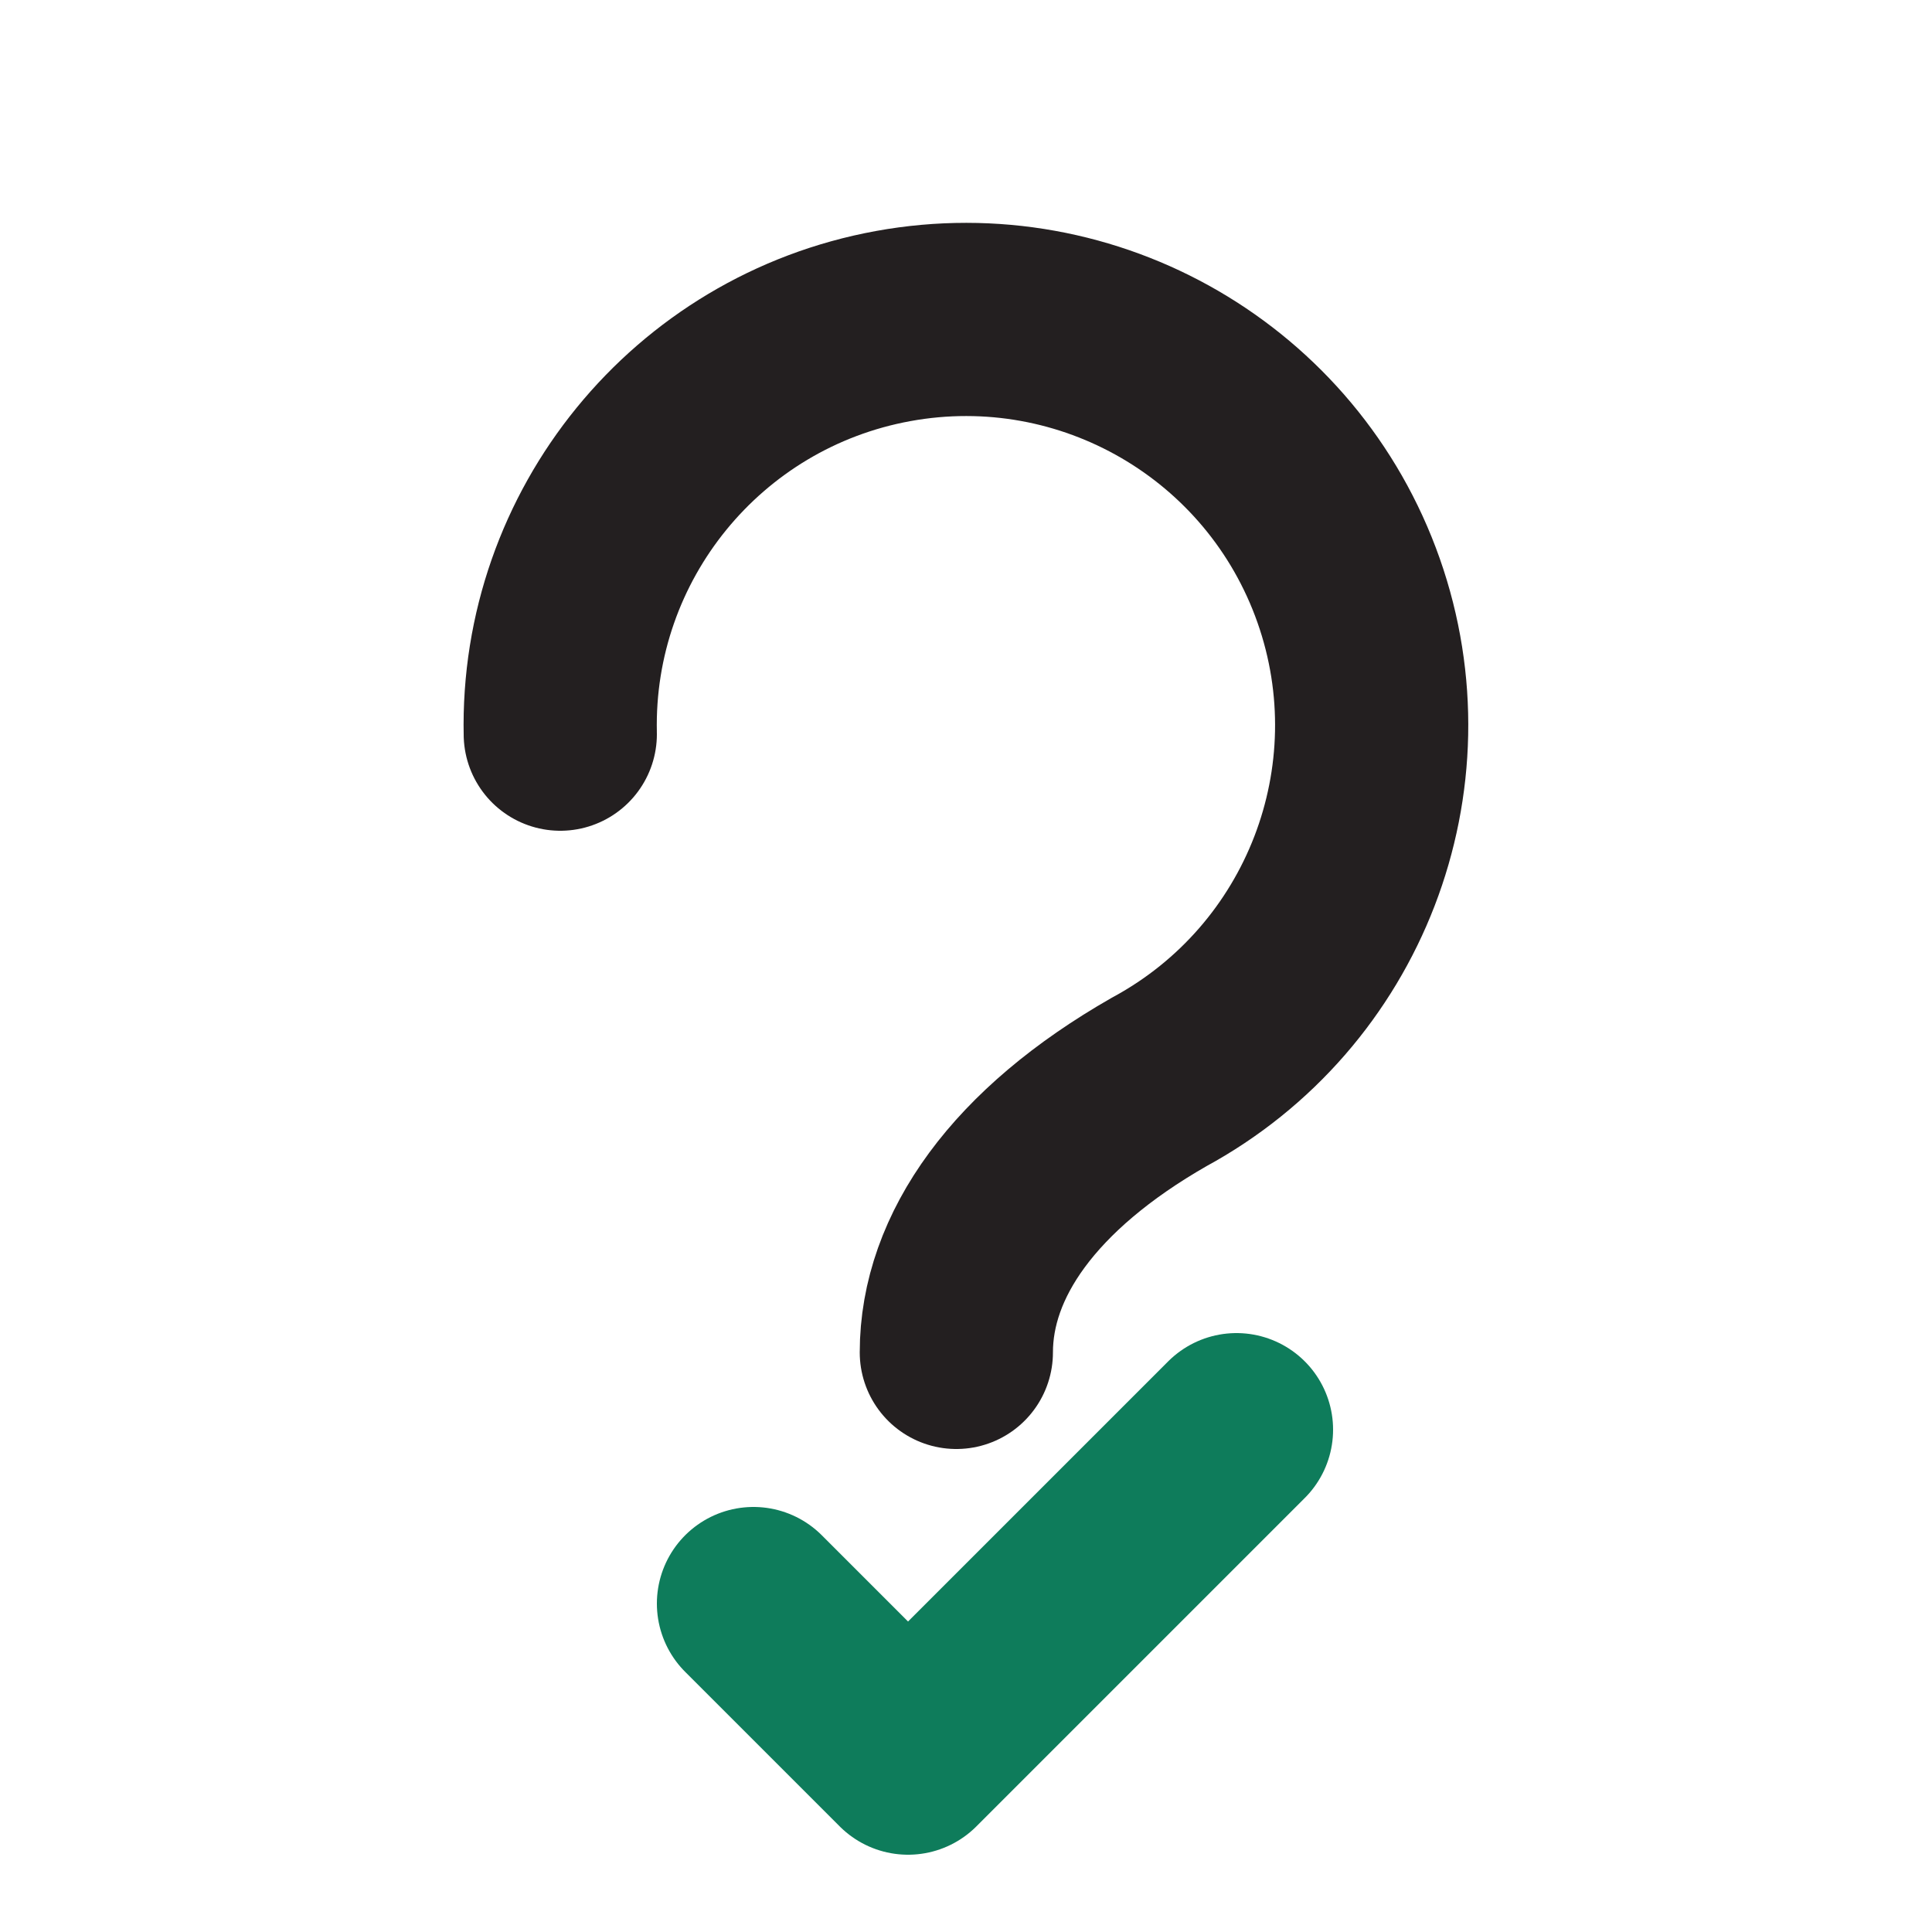
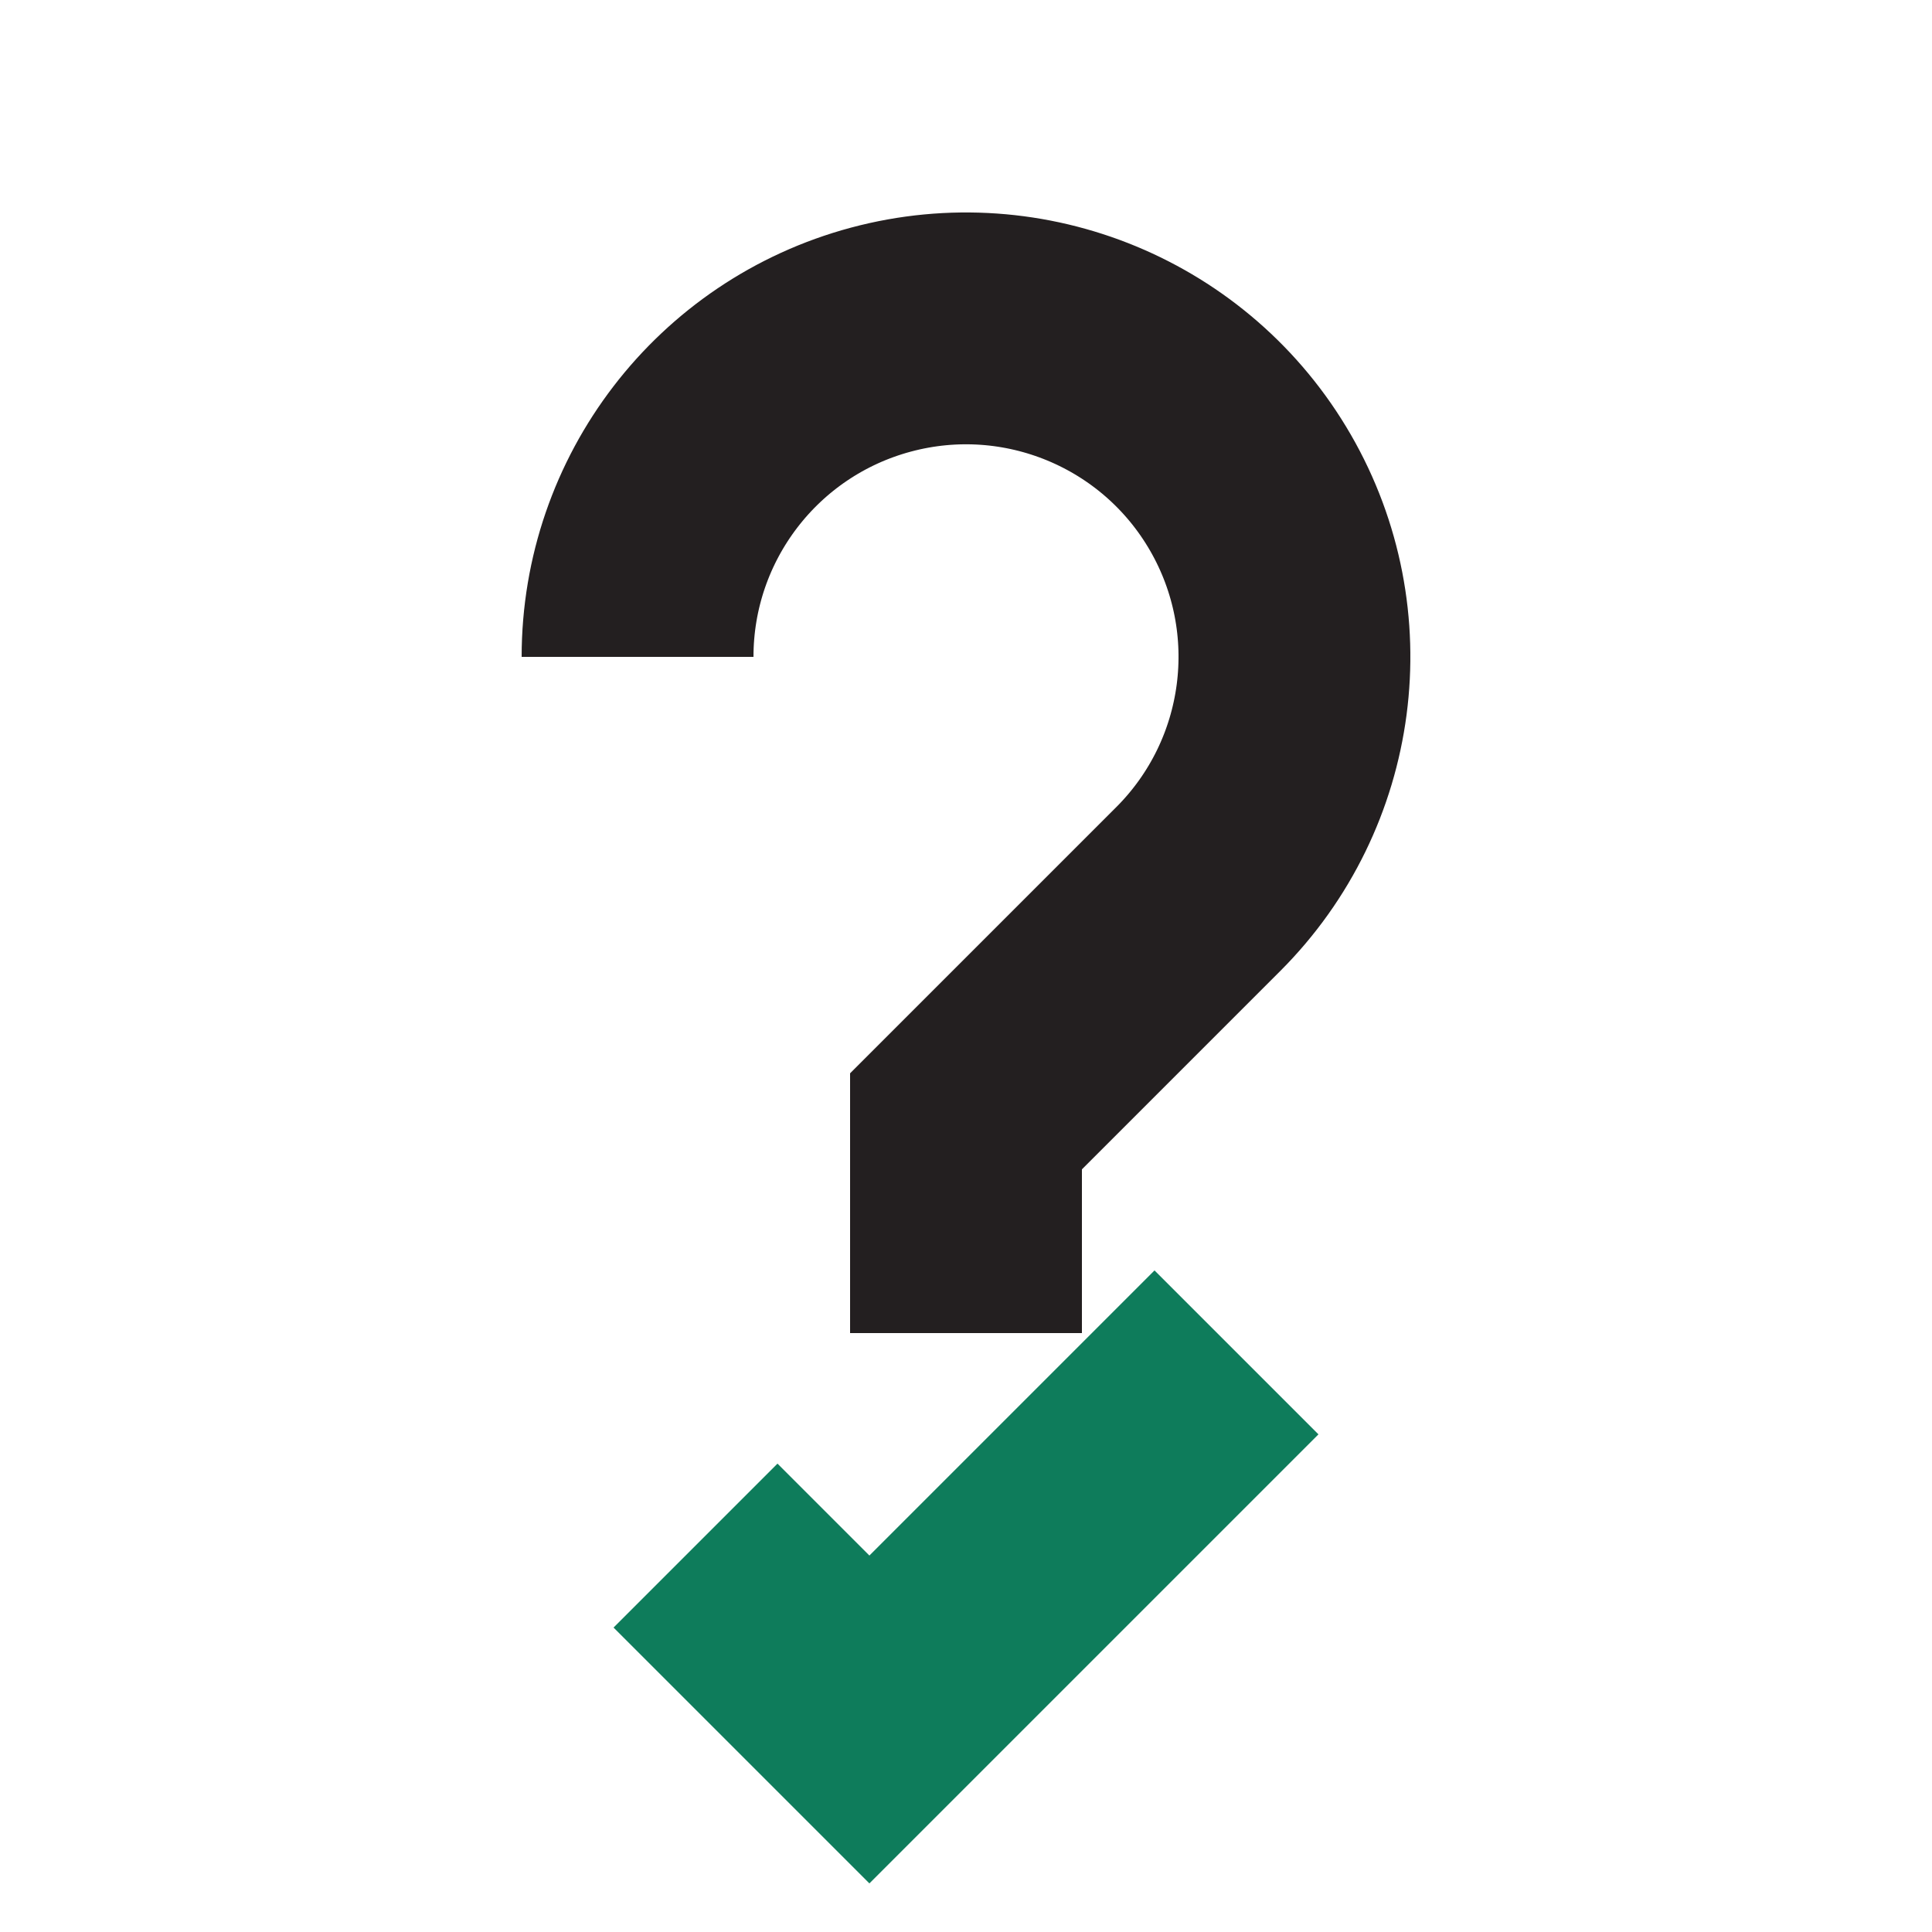
<svg xmlns="http://www.w3.org/2000/svg" width="200" height="200" viewBox="0 0 200.00 200.00" role="img">
-   <path d="M58 76A42 42 0 1 1 120 112C106 120 99 130 99 140" fill="none" stroke="#231F20" stroke-width="20" stroke-linecap="round" stroke-linejoin="round" />
-   <path d="M78 166L94 182L128 148" fill="none" stroke="#0E7C5B" stroke-width="20" stroke-linecap="round" stroke-linejoin="round" />
+   <path d="M66 68A34 34 0 1 1 124.04 92.04L100 116.08V138" fill="none" stroke="#231F20" stroke-width="24" stroke-linecap="butt" stroke-linejoin="miter" stroke-miterlimit="4" />
+   <path d="M72 160L90 178L128 140" fill="none" stroke="#0E7C5B" stroke-width="24" stroke-linecap="butt" stroke-linejoin="miter" stroke-miterlimit="4" />
</svg>
